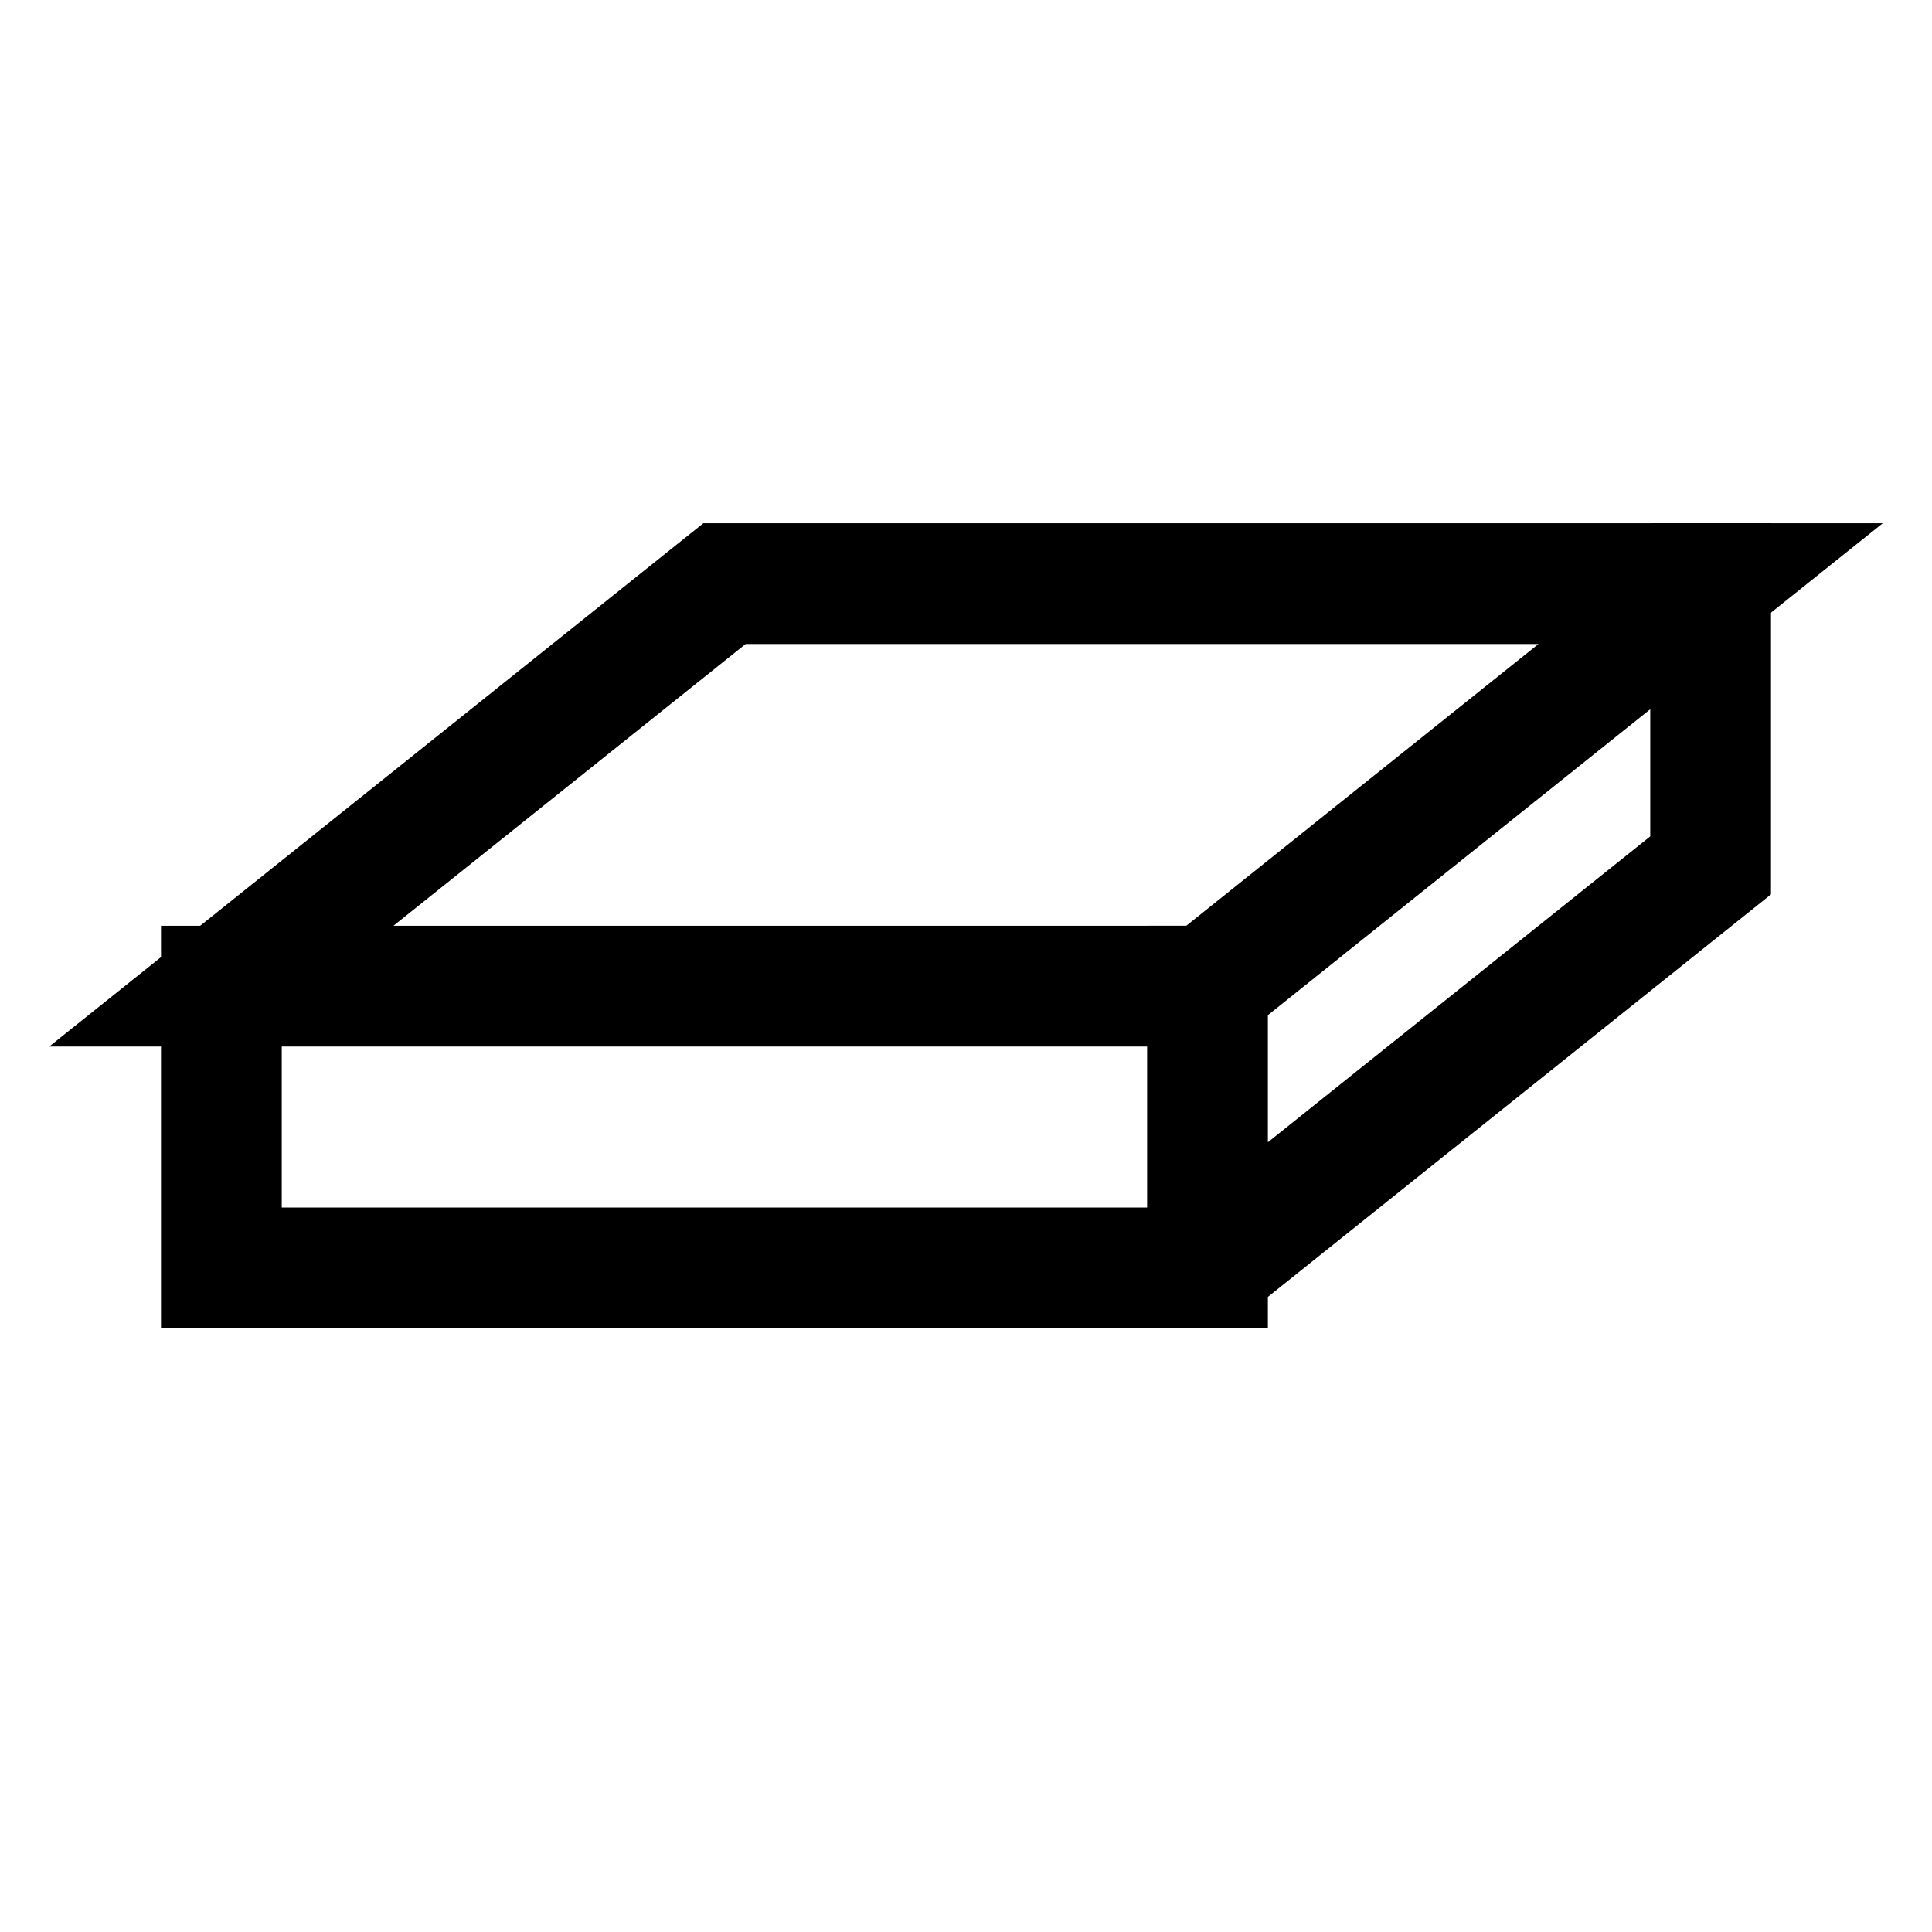
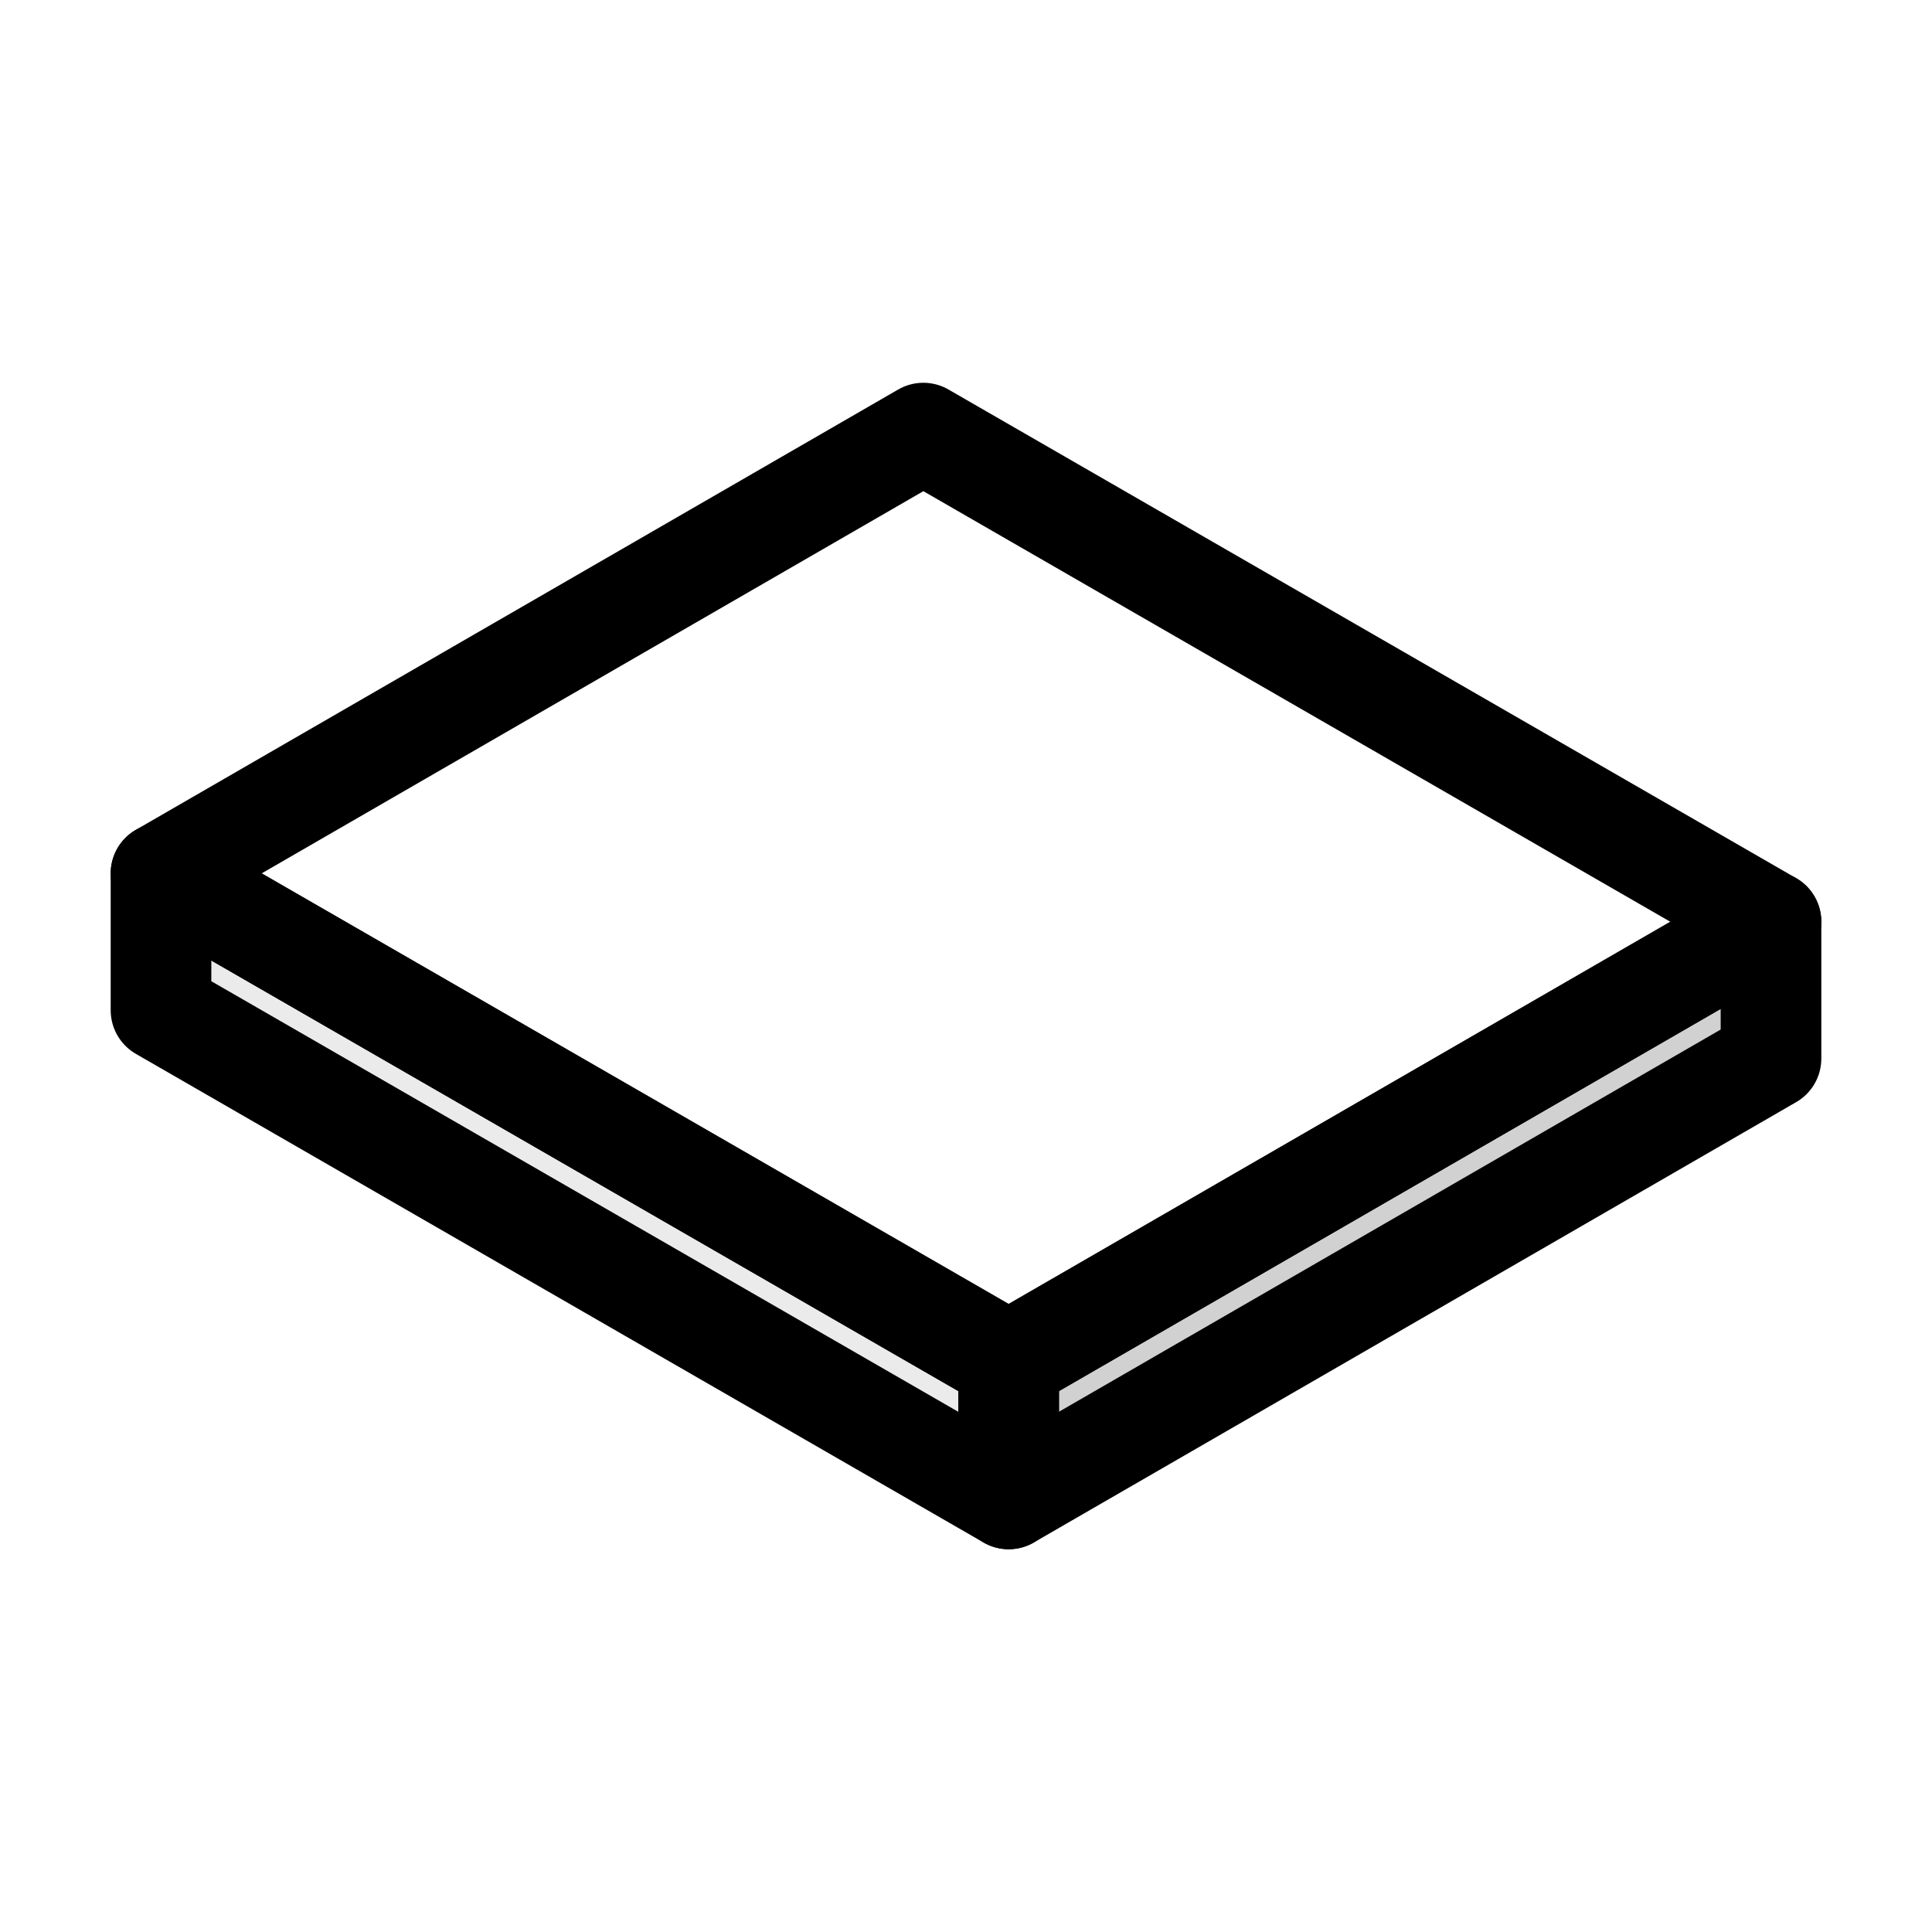
- <svg xmlns="http://www.w3.org/2000/svg" viewBox="0 0 24 24" fill="none" stroke="currentColor" stroke-width="1.5" stroke-linecap="square" stroke-linejoin="miter">
-   <path d="M2.75 12.25 L9 7.25 H21.25 L15 12.25 Z" />
-   <path d="M2.75 12.25 V15.75 H15 L21.25 10.75 V7.25 M15 12.25 V15.75" />
+ <svg xmlns="http://www.w3.org/2000/svg" viewBox="0 0 24 24" fill="none" stroke="currentColor" stroke-width="1.25" stroke-linecap="round" stroke-linejoin="round">
+   <path d="M11.47 5.38 L22.00 11.45 L12.53 16.92 L2.00 10.85 L11.47 5.38" />
+   <path d="M12.53 18.62 L12.53 16.92 L2.00 10.85 L2.00 12.55 L12.53 18.62 Z" fill="currentColor" fill-opacity="0.08" stroke="none" />
+   <path d="M2.00 12.55 L2.00 10.85 L12.53 16.92 L12.53 18.62 L2.00 12.55" />
+   <path d="M22.00 13.15 L22.00 11.45 L12.53 16.92 L12.53 18.62 L22.00 13.15 Z" fill="currentColor" fill-opacity="0.18" stroke="none" />
+   <path d="M22.00 13.15 L12.53 18.62 L12.53 16.92 L22.00 11.45 L22.00 13.15" />
</svg>
